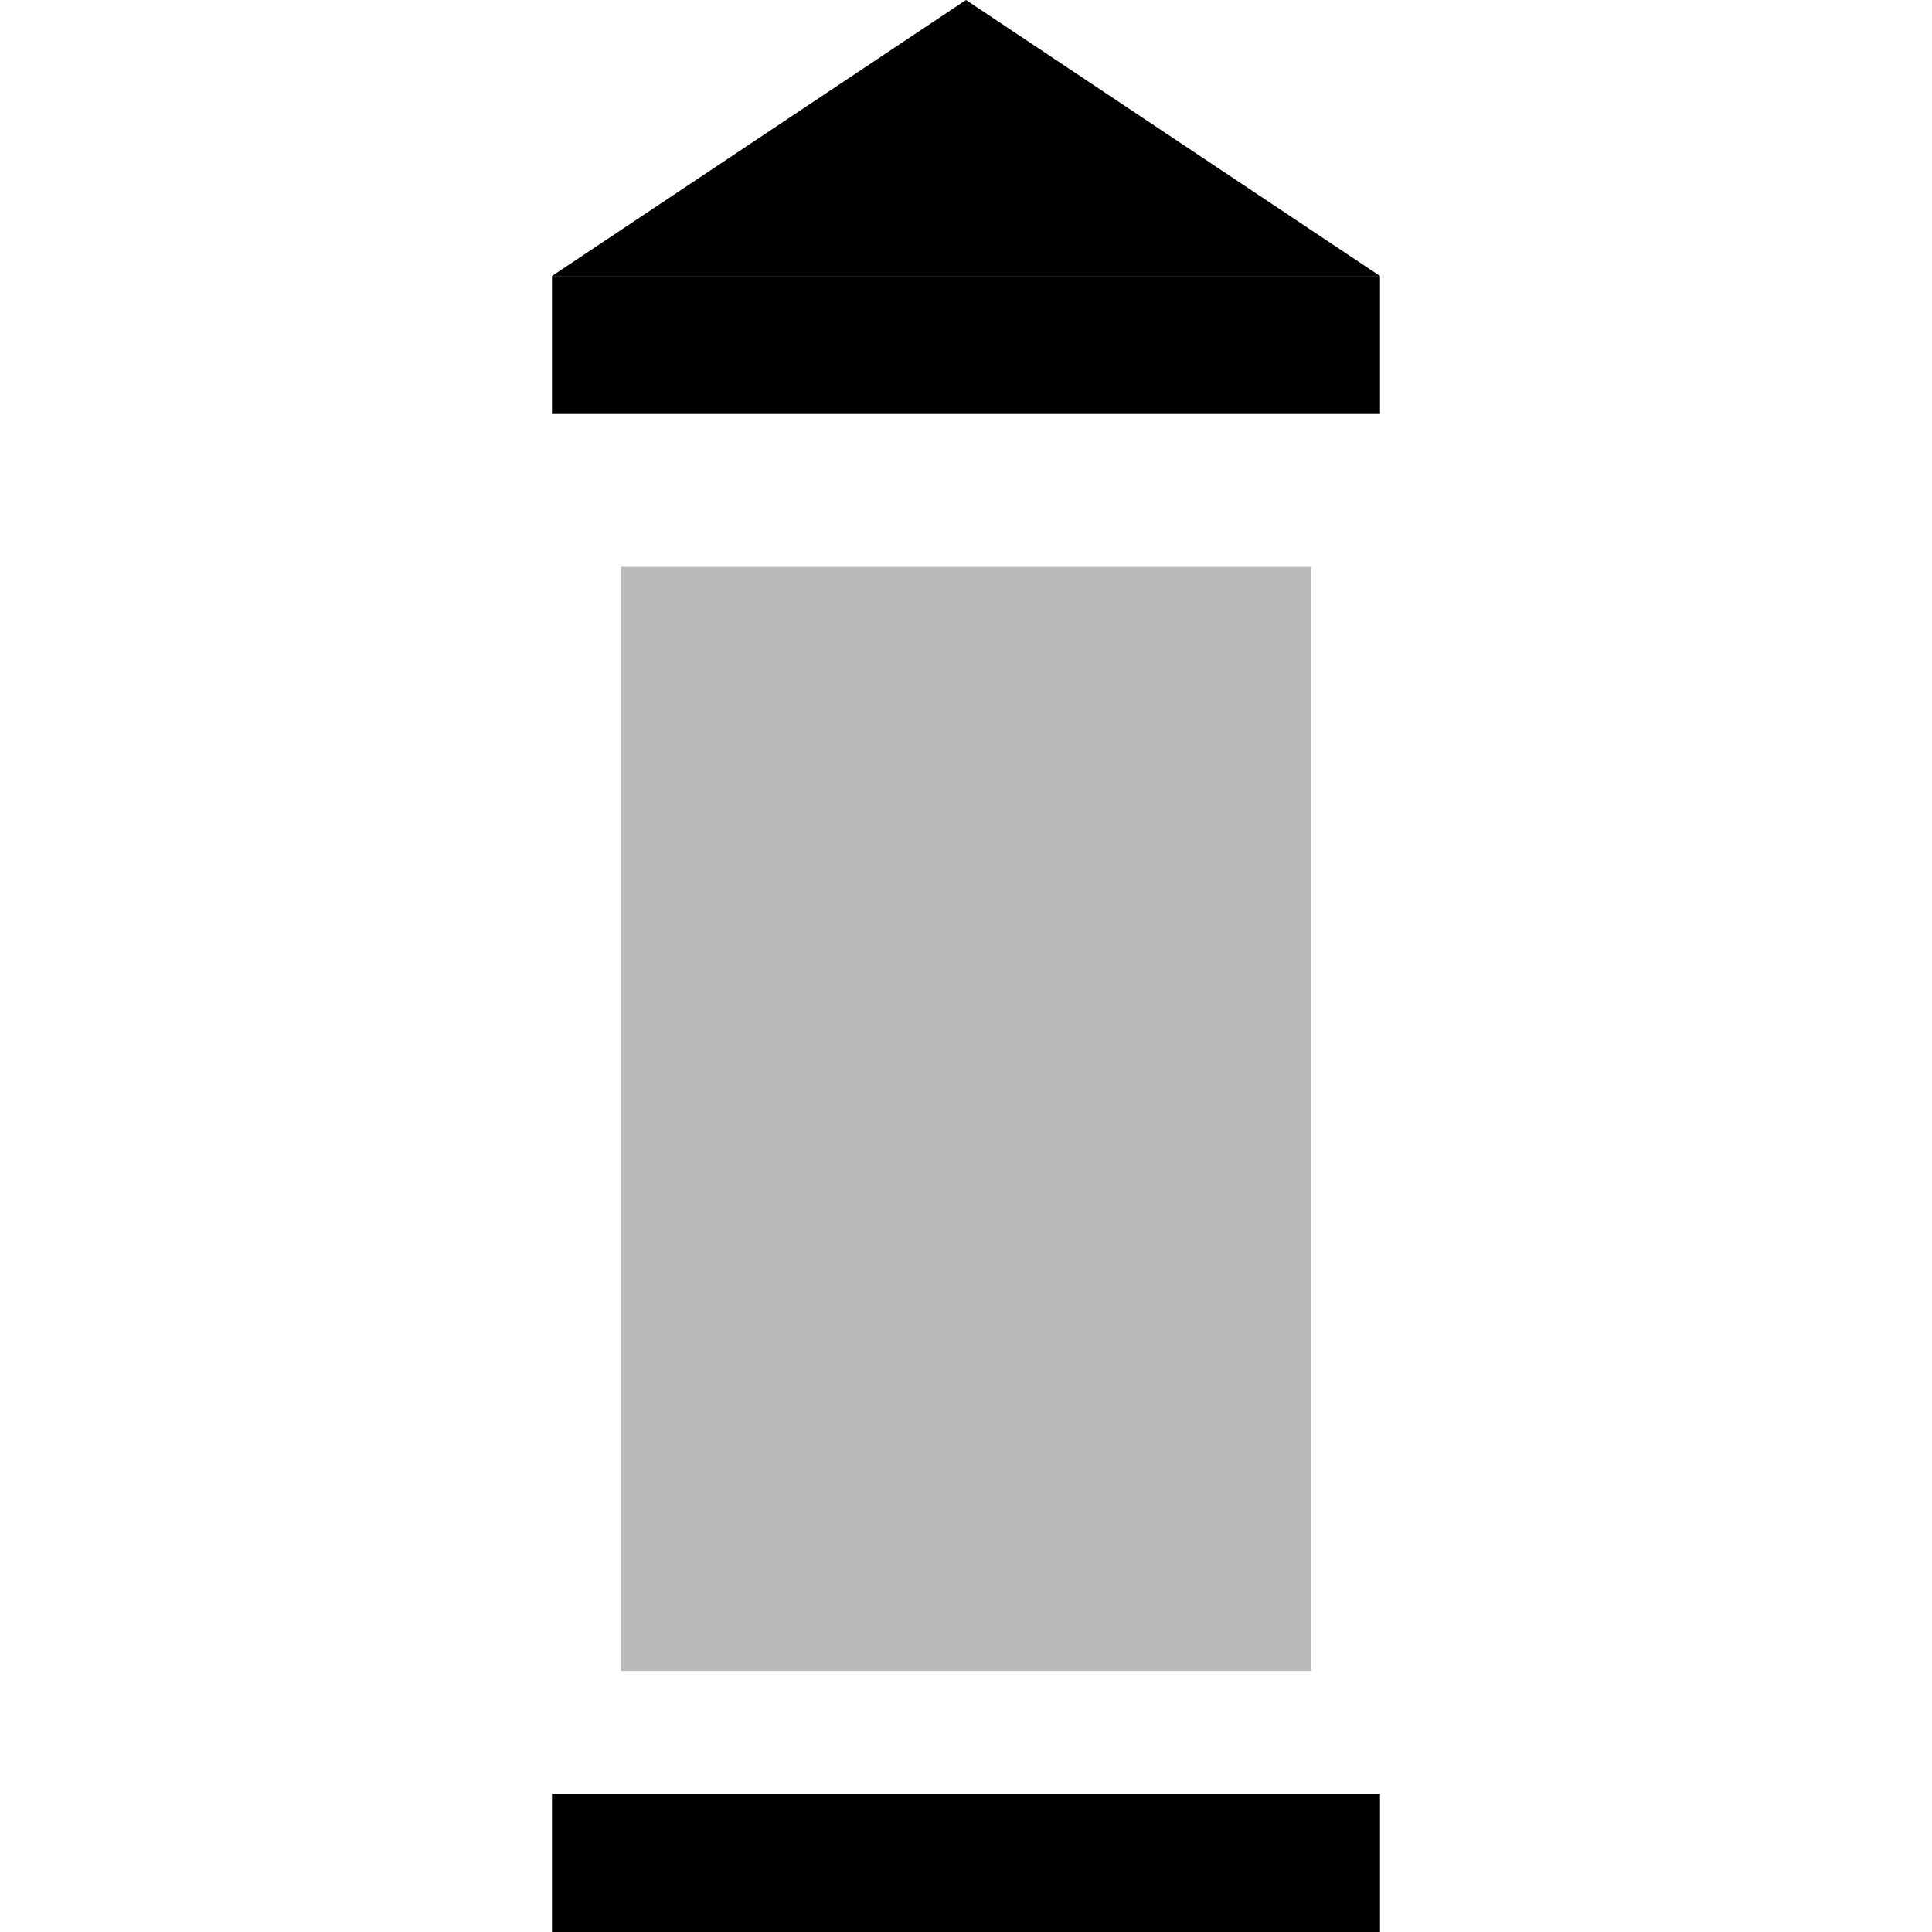
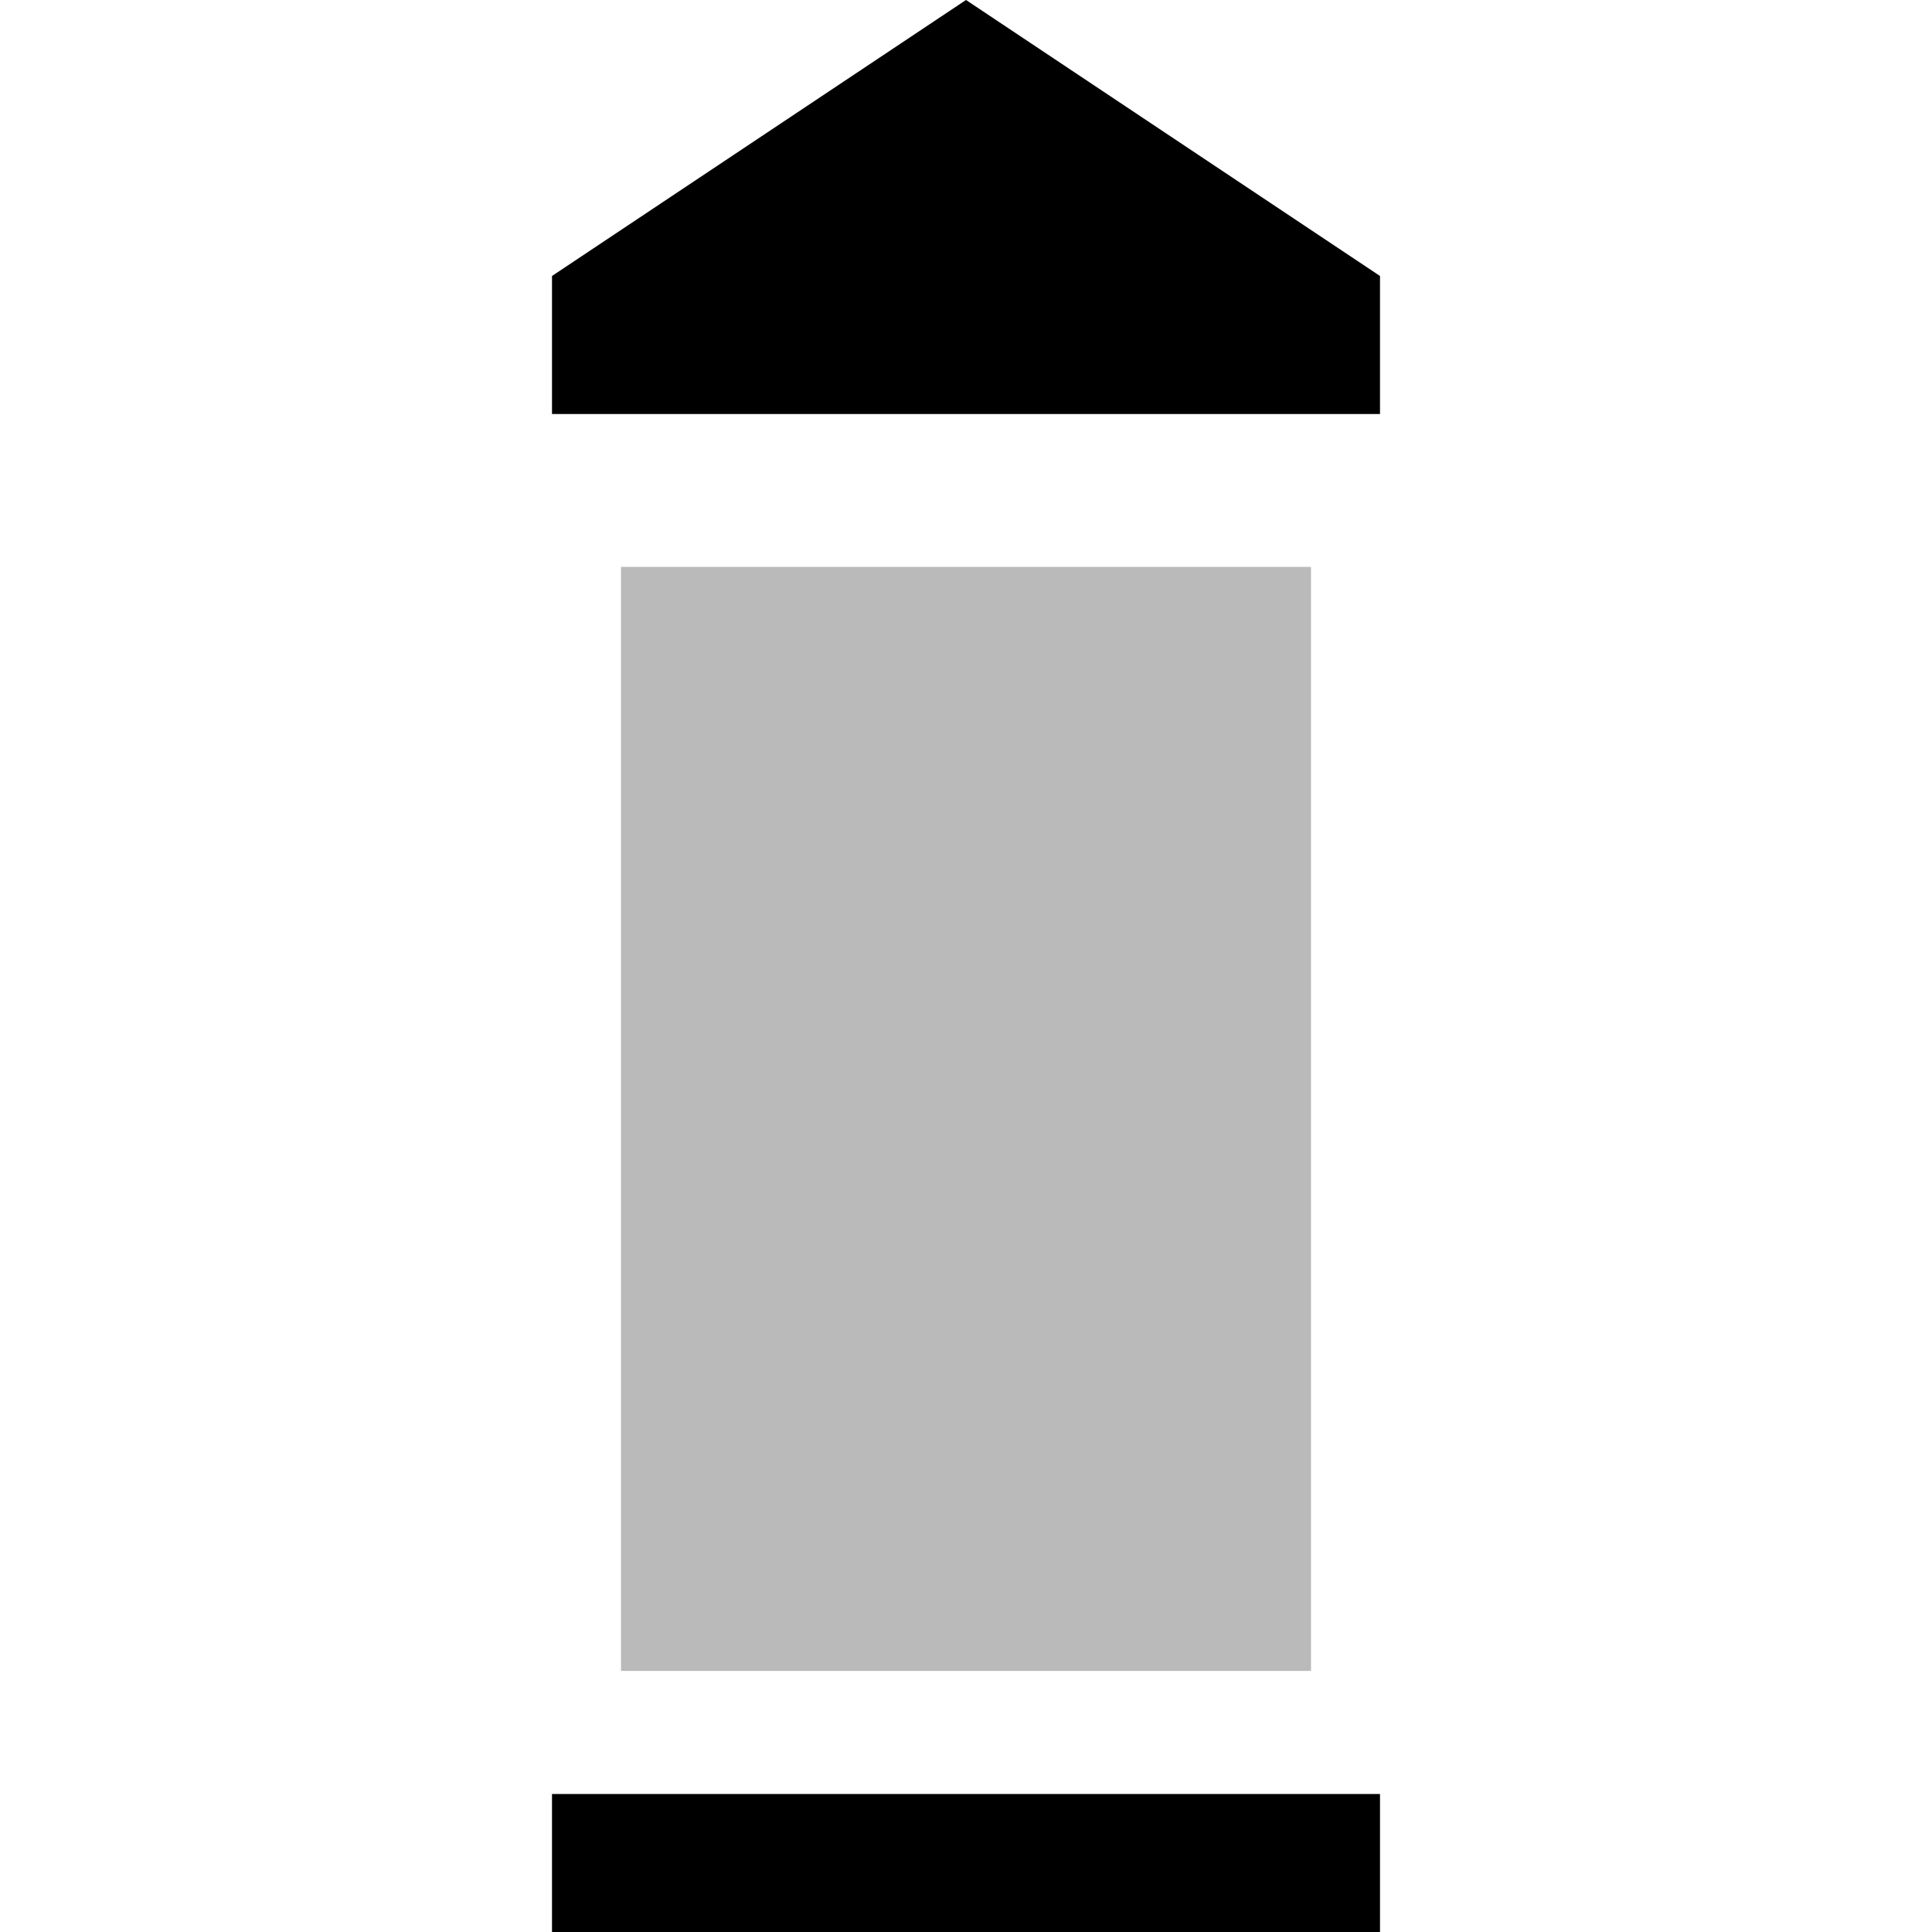
<svg xmlns="http://www.w3.org/2000/svg" version="1.1" id="advertising_column" x="0px" y="0px" width="14px" height="14px" viewBox="0 0 14 14" enable-background="new 0 0 14 14" xml:space="preserve">
  <rect id="posters" x="4.5" y="4.108" style="fill-opacity:0.3;stroke-width:0.015;opacity:0.9;fill:#000000" width="5" height="8" />
  <rect id="bottom" x="4" y="13" width="6" height="1" />
-   <rect id="top" x="4" y="2" width="6" height="1" />
-   <polygon id="tip" points="4,2 7,0 10,2 " />
+   <path id="top" d="M 4,3 L 4,2 7,0 10,2 10,3 Z" />
</svg>
